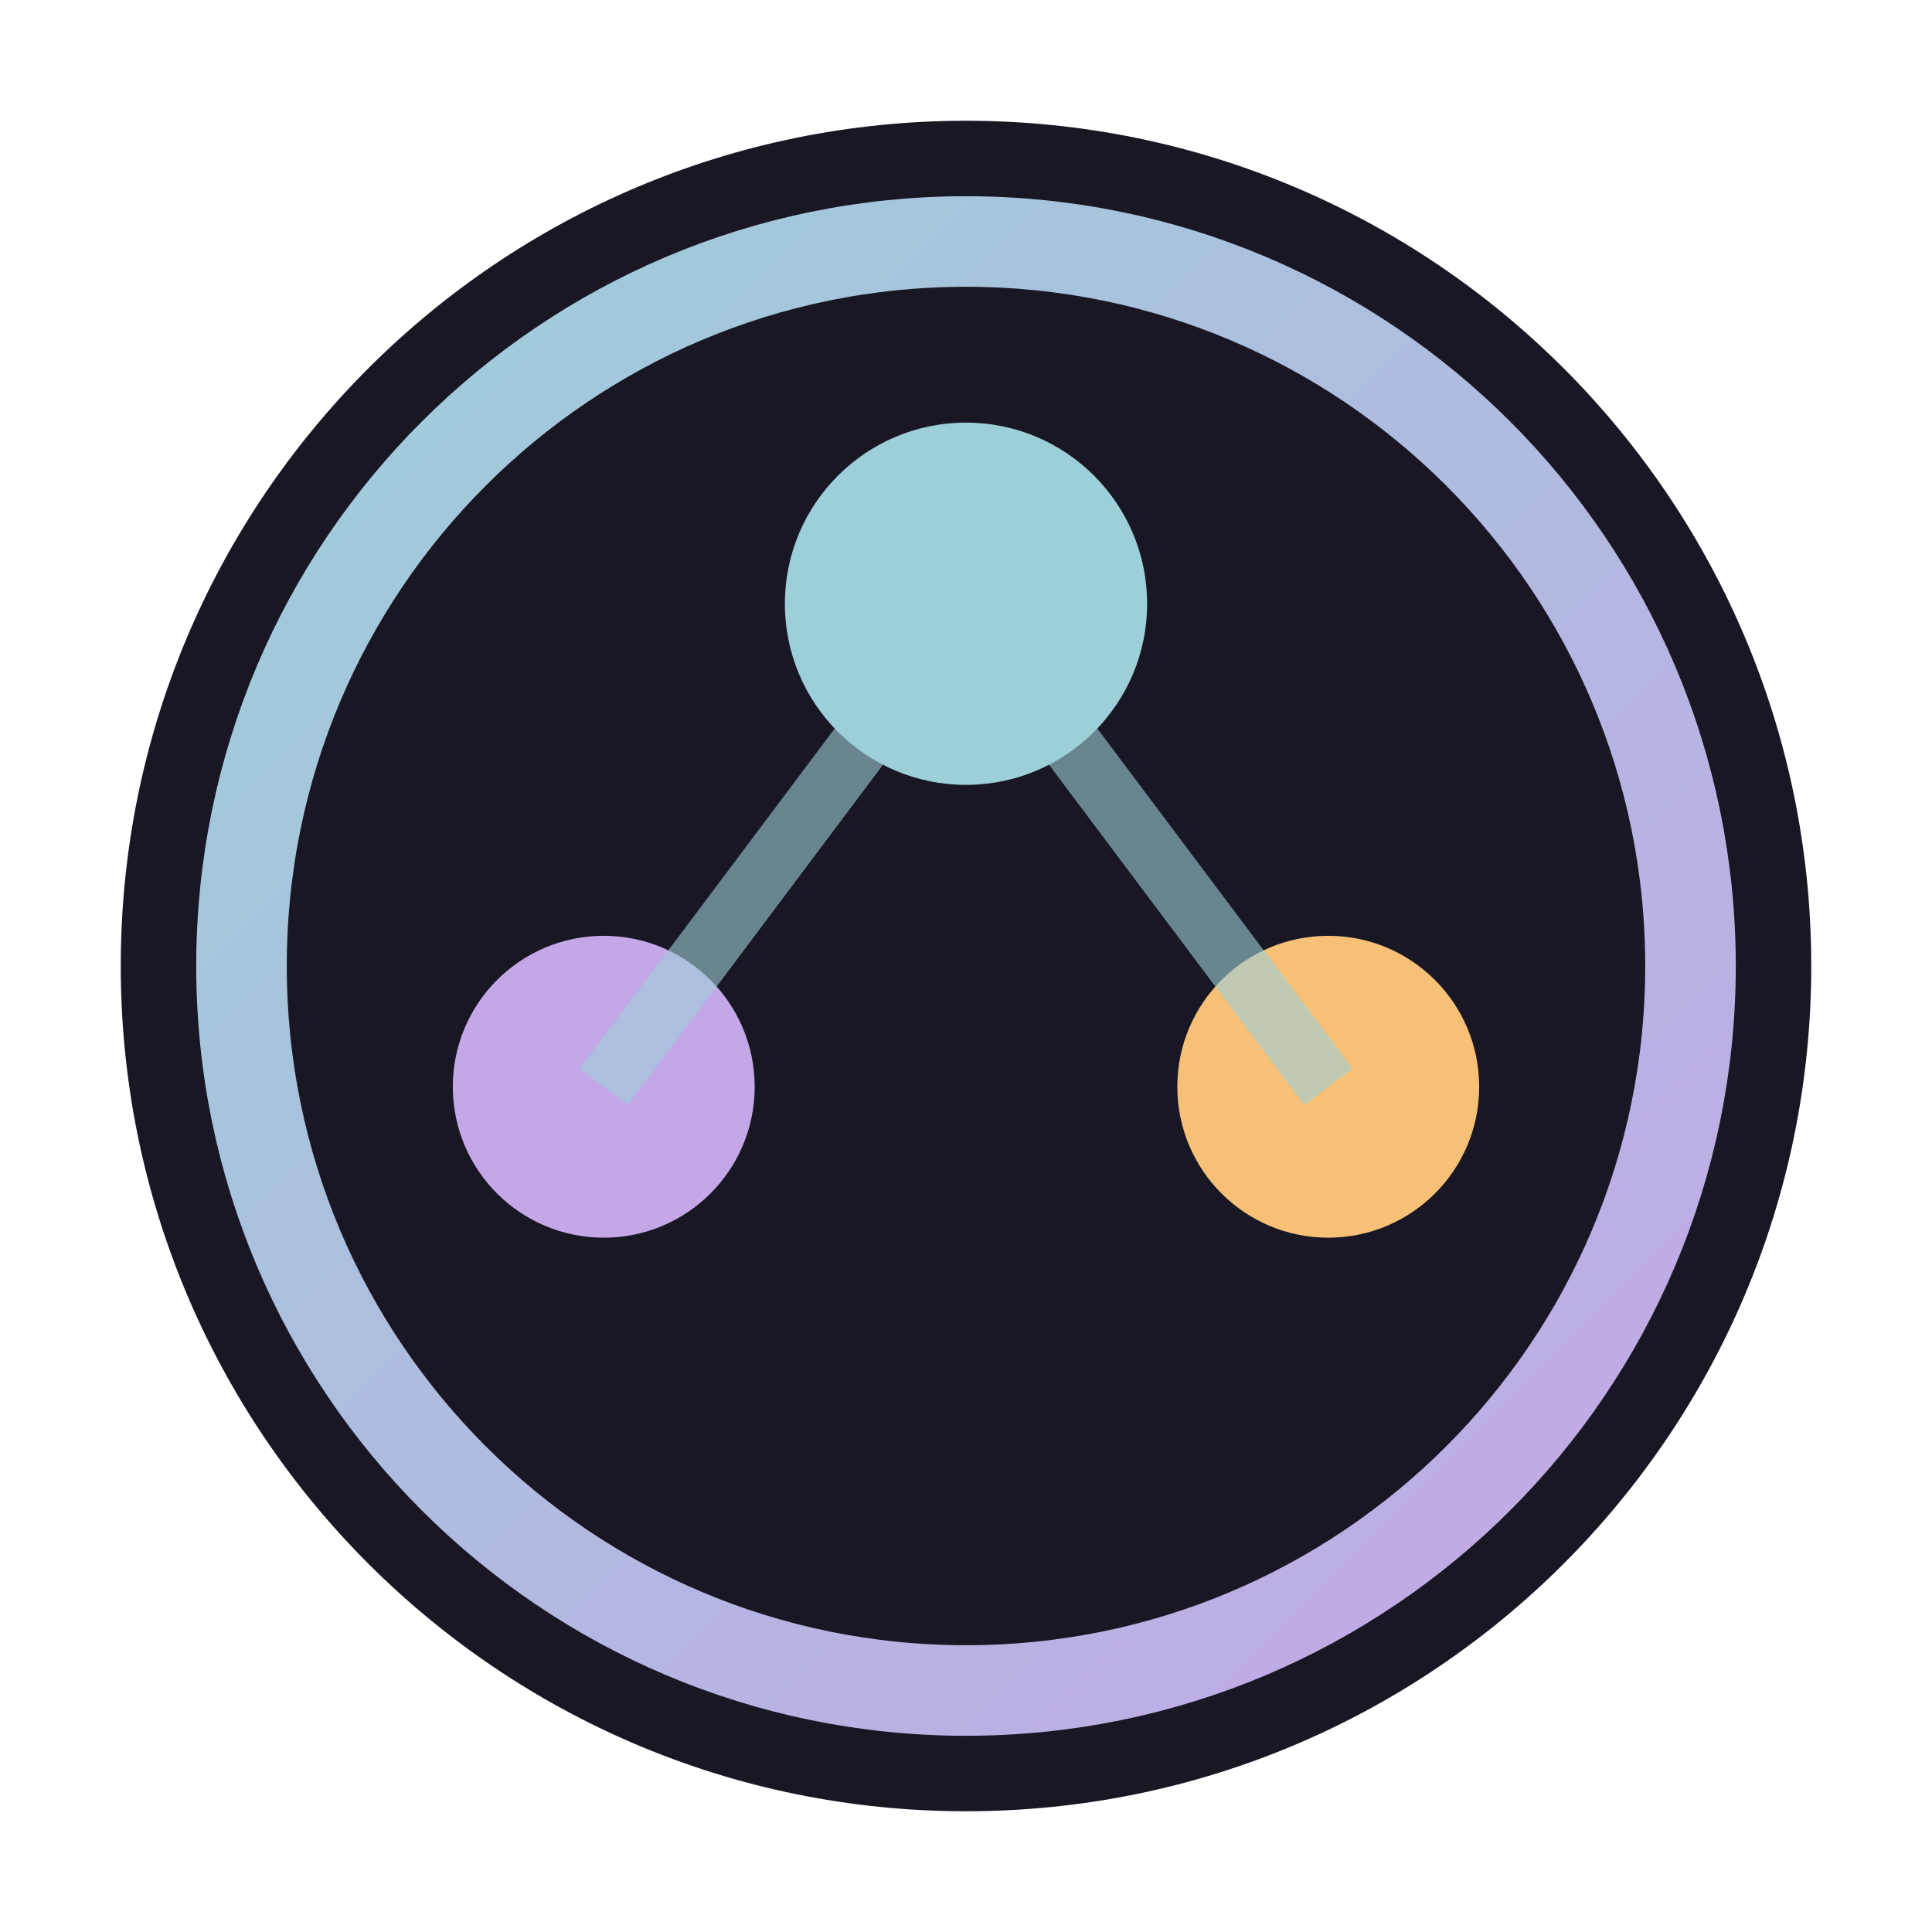
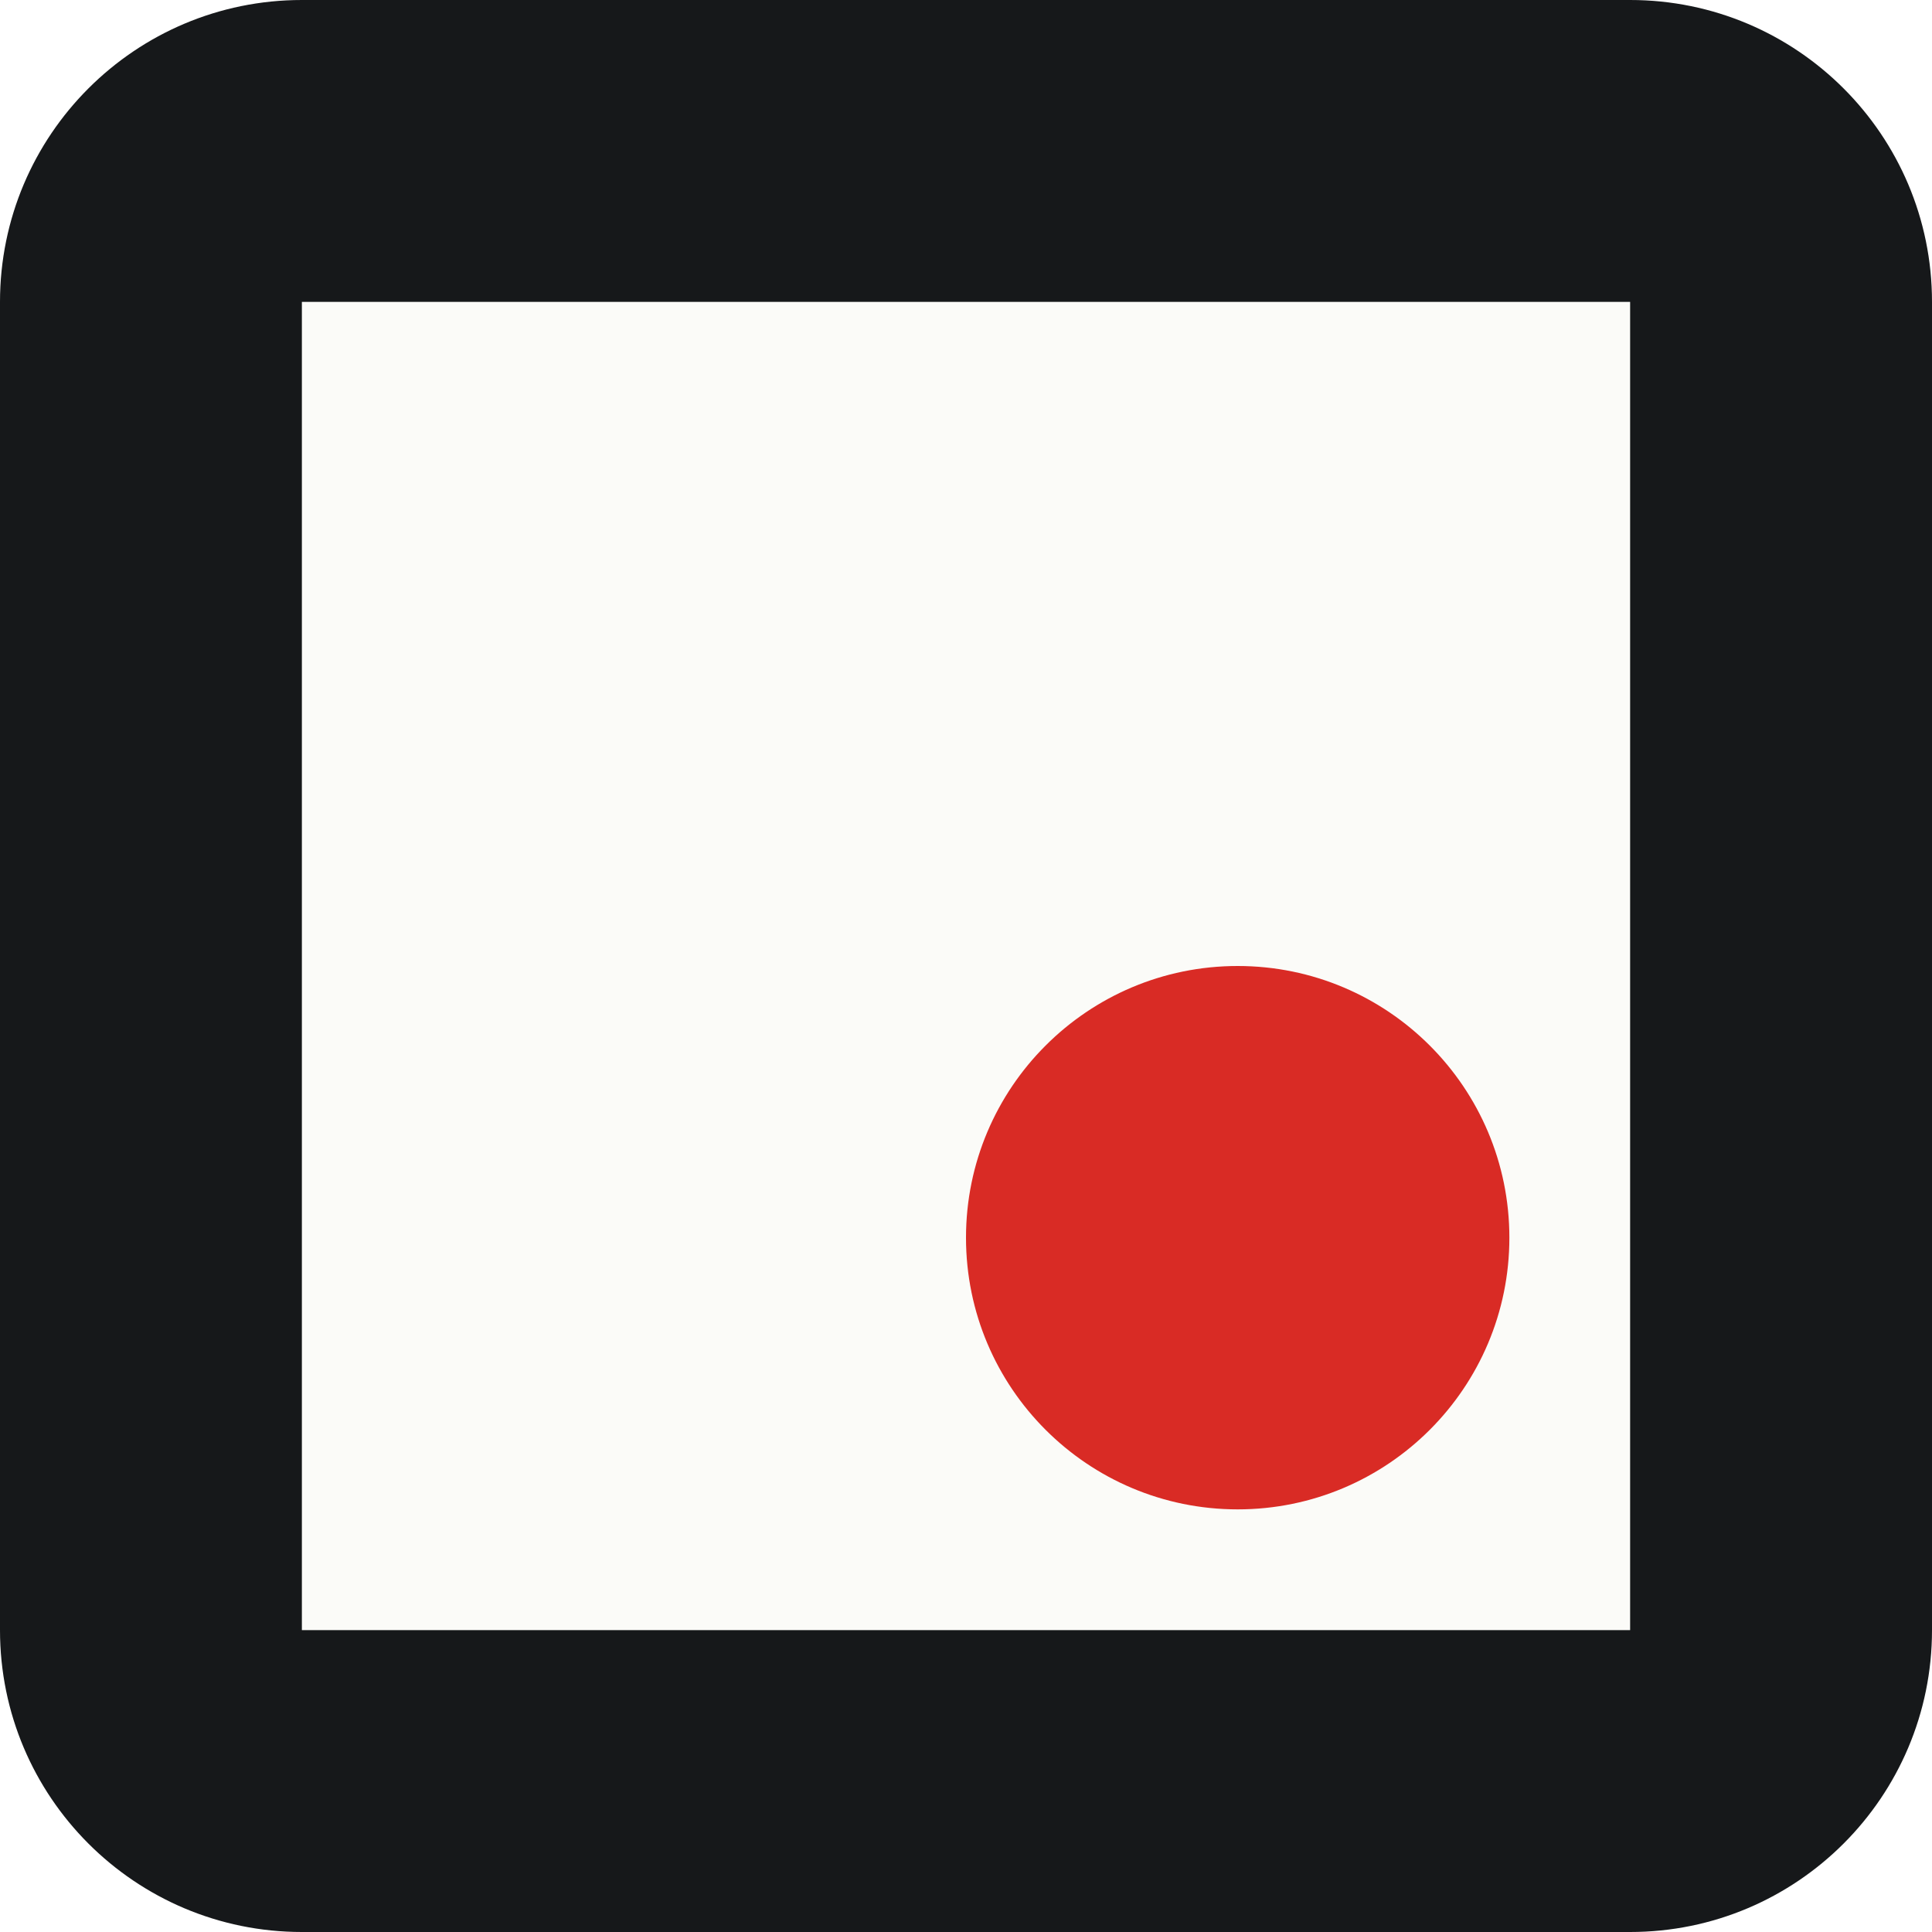
<svg xmlns="http://www.w3.org/2000/svg" viewBox="0 0 32 32">
-   <defs>
-     <linearGradient id="grad" x1="0%" y1="0%" x2="100%" y2="100%">
-       <stop offset="0%" style="stop-color:#9ccfd8" />
-       <stop offset="100%" style="stop-color:#c4a7e7" />
-     </linearGradient>
-   </defs>
-   <circle cx="16" cy="16" r="14" fill="#191724" />
-   <circle cx="16" cy="16" r="12" fill="none" stroke="url(#grad)" stroke-width="1.5" />
-   <circle cx="16" cy="10" r="3" fill="#9ccfd8" />
-   <circle cx="10" cy="18" r="2.5" fill="#c4a7e7" />
-   <circle cx="22" cy="18" r="2.5" fill="#f6c177" />
-   <line x1="16" y1="10" x2="10" y2="18" stroke="#9ccfd8" stroke-width="1" opacity="0.6" />
-   <line x1="16" y1="10" x2="22" y2="18" stroke="#9ccfd8" stroke-width="1" opacity="0.6" />
+   <rect width="32" height="32" rx="5" fill="#16181a" />
+   <rect x="5" y="5" width="22" height="22" fill="#fbfbf8" />
+   <circle cx="20.5" cy="20.5" r="4.5" fill="#d92b25" />
</svg>
